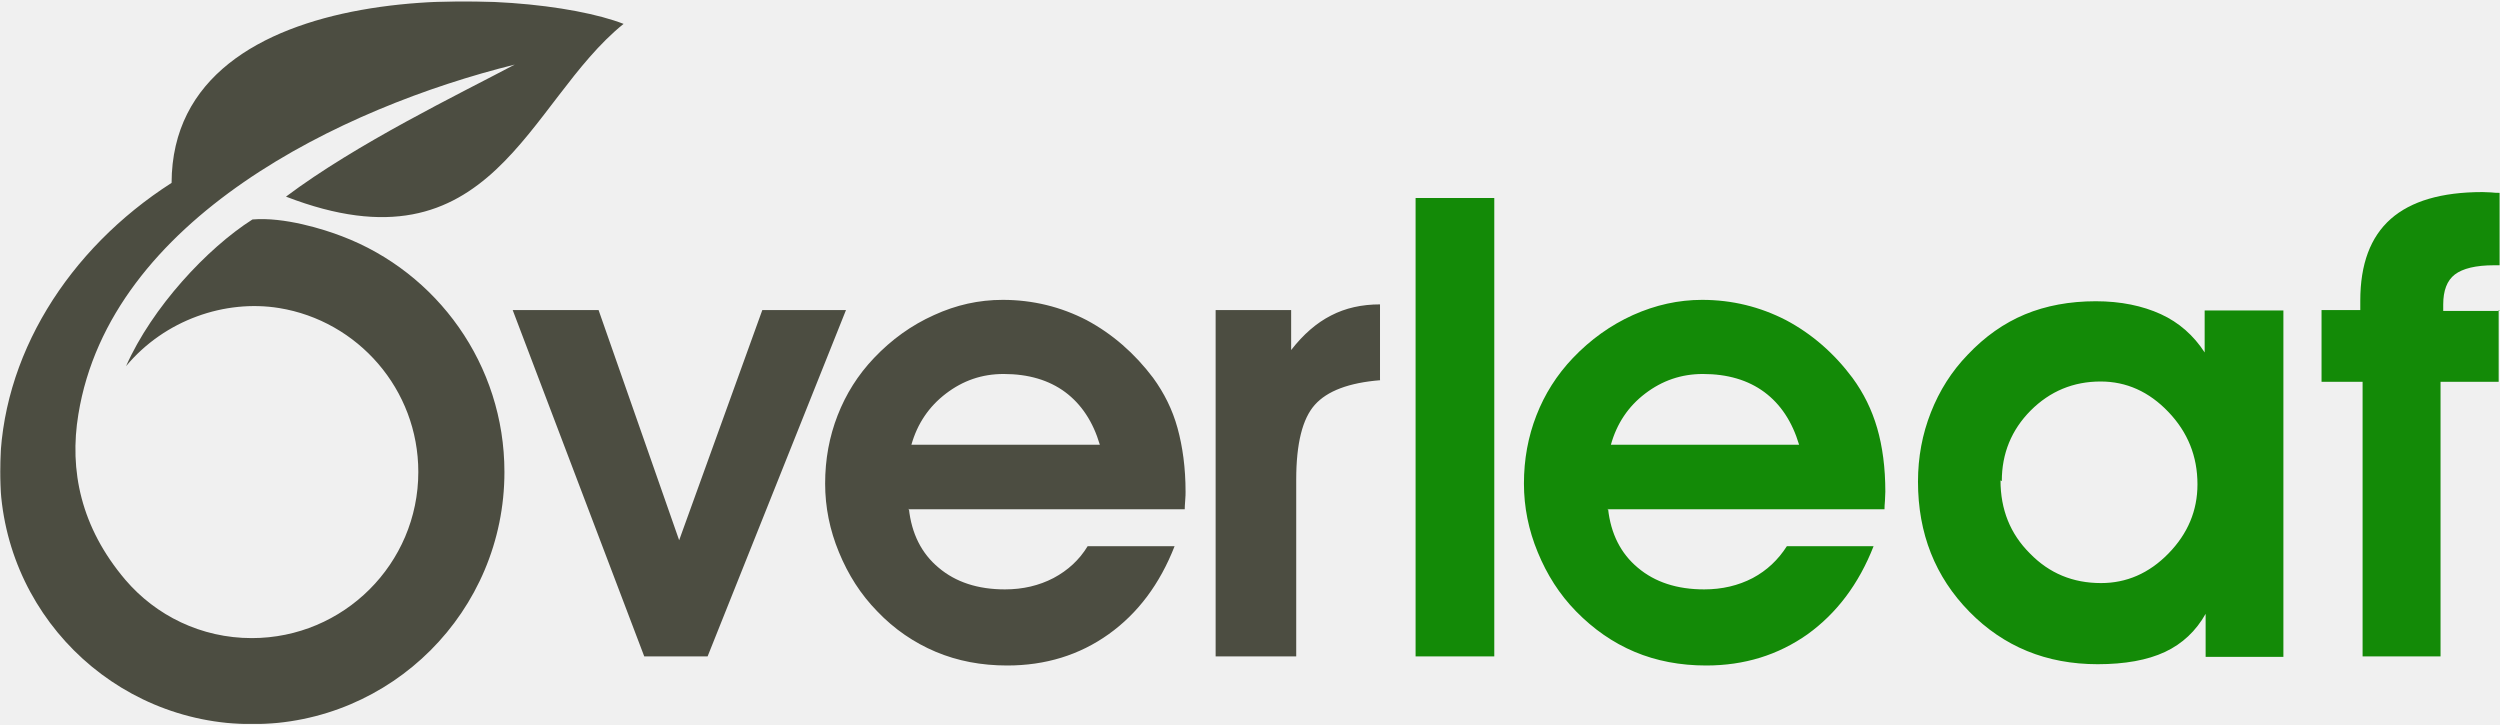
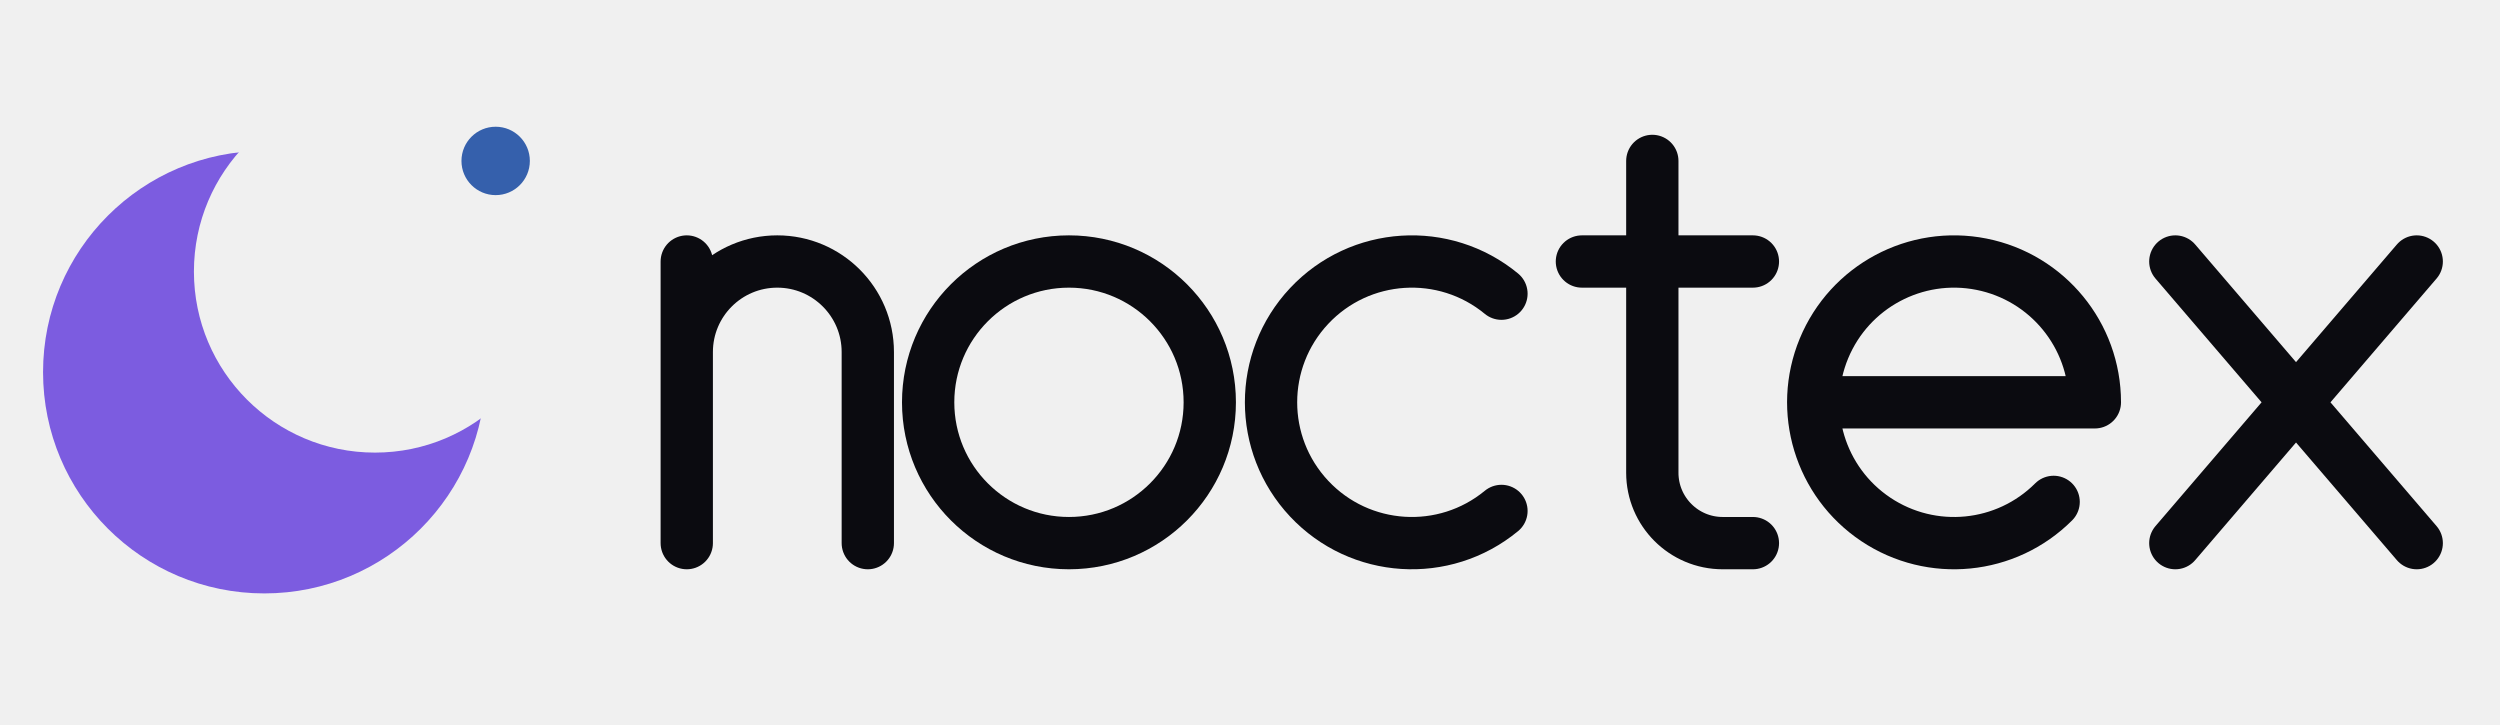
- <svg xmlns="http://www.w3.org/2000/svg" xmlns:xlink="http://www.w3.org/1999/xlink" width="542" height="157" viewBox="0 0 542 157">
+ <svg xmlns="http://www.w3.org/2000/svg" width="542" height="157" viewBox="0 -2 124 36" role="img" aria-label="Noctex">
  <defs>
-     <path id="a" d="M299.24 156.94H.06V.28h299.18z" />
+     <mask id="m">
+       <rect width="32" height="32" fill="#fff" />
+       <circle cx="18.5" cy="11.5" r="9" fill="#000" />
+     </mask>
  </defs>
-   <g fill="none" fill-rule="evenodd">
-     <mask id="b" fill="#fff">
-       <use xlink:href="#a" />
-     </mask>
-     <path d="M197.05 110.3c.58 5.4 2.74 9.7 6.45 12.78 3.7 3.13 8.5 4.7 14.37 4.7 3.9 0 7.4-.83 10.53-2.46 3.12-1.66 5.6-3.94 7.4-6.9h18.85c-3.2 8.18-7.94 14.54-14.3 19.08-6.34 4.52-13.67 6.78-22 6.78-5.6 0-10.75-.98-15.46-2.96-4.7-1.98-9-4.9-12.7-8.78-3.6-3.68-6.3-7.94-8.3-12.8-2-4.83-3-9.8-3-14.9 0-5.24.9-10.15 2.7-14.77 1.8-4.63 4.4-8.78 7.9-12.46 3.8-4 8.1-7.1 13-9.3 4.8-2.2 9.7-3.3 14.9-3.3 6.5 0 12.6 1.5 18.2 4.4 5.6 3 10.4 7.2 14.4 12.5 2.4 3.3 4.2 6.9 5.3 10.9s1.74 8.6 1.74 13.8c0 .4 0 1-.08 1.9-.07.9-.1 1.5-.1 1.9h-60zm41.4-13.87c-1.48-5-4-8.8-7.53-11.43-3.52-2.6-7.97-3.92-13.33-3.92-4.7 0-8.8 1.42-12.5 4.24-3.7 2.82-6.2 6.52-7.5 11.1h40.8zm60.8-14c-6.8.54-11.52 2.33-14.2 5.34-2.68 3-4.03 8.4-4.03 16.23v38.3h-17.47V67.22h16.37v8.67c2.64-3.4 5.52-5.9 8.67-7.5 3.1-1.6 6.6-2.4 10.6-2.4v16.3zM135.2 5.18c-21.16-8.25-97.87-11.3-98 34.47C14.82 53.98 0 77.35 0 102.33 0 132.53 24.48 157 54.68 157s54.68-24.48 54.68-54.67c0-23.34-14.63-43.28-35.2-51.1C70.2 49.7 61.6 47 54.73 47.58c-9.8 6.23-21.75 19.04-27.4 31.8 8.4-10.08 21.53-14.48 33.16-12.6 17.1 2.77 30.2 17.63 30.2 35.54 0 19.9-16.2 36.02-36.1 36.02-11 0-20.8-4.9-27.4-12.62-9.7-11.42-12.2-23.8-10.2-35.9C23.9 47.4 74.2 23.27 111.6 14 99.4 20.46 77.4 31.07 62 42.63c44.9 17.34 52.17-20.52 73.2-37.46zm18.2 137.12h-13.73l-28.52-75.08h18.62l17.47 49.9 18.03-49.9h18.14l-30 75.08z" fill="#4C4D41" mask="url(#b)" />
-     <path d="M348.63 110.3c.58 5.4 2.75 9.7 6.45 12.78 3.7 3.13 8.5 4.7 14.38 4.7 3.9 0 7.4-.83 10.53-2.46 3.1-1.66 5.5-3.94 7.4-6.9h18.8c-3.2 8.18-8 14.54-14.3 19.08-6.4 4.52-13.7 6.78-22 6.78-5.6 0-10.8-.98-15.5-2.96-4.7-1.98-8.9-4.9-12.7-8.78-3.6-3.68-6.3-7.94-8.3-12.8-2-4.83-3-9.8-3-14.9 0-5.24.9-10.15 2.7-14.77 1.8-4.63 4.42-8.78 7.92-12.46 3.82-4 8.15-7.1 13-9.3 4.9-2.2 9.9-3.3 15-3.3 6.5 0 12.57 1.5 18.2 4.4 5.64 3 10.44 7.2 14.4 12.5 2.42 3.3 4.2 6.9 5.36 10.9s1.77 8.6 1.77 13.8c0 .4-.04 1-.08 1.9-.08.9-.1 1.5-.1 1.9h-60.1zm41.42-13.87c-1.5-5-4-8.8-7.55-11.43-3.52-2.6-7.96-3.92-13.32-3.92-4.66 0-8.8 1.42-12.5 4.24-3.7 2.82-6.16 6.52-7.44 11.1h40.8zm88.13 45.87v-9.22c-2.1 3.72-5.04 6.5-8.83 8.27-3.8 1.77-8.67 2.65-14.58 2.65-11.1 0-20.37-3.8-27.8-11.37-7.43-7.57-11.15-16.98-11.15-28.2 0-5.3.93-10.3 2.8-15.03 1.86-4.73 4.5-8.9 7.98-12.5 3.73-3.95 7.88-6.86 12.42-8.75 4.54-1.88 9.67-2.84 15.35-2.84 5.45 0 10.15 1 14.1 2.8 3.93 1.8 7.1 4.6 9.5 8.3v-9.1h17.07v75.1h-16.86zm-44.47-38.16c0 6.32 2.1 11.6 6.4 15.87 4.2 4.3 9.3 6.4 15.4 6.4 5.5 0 10.4-2.1 14.6-6.4 4.2-4.3 6.3-9.3 6.3-15 0-6.1-2.1-11.3-6.3-15.7-4.2-4.4-9.1-6.6-14.7-6.6-5.9 0-10.97 2.1-15.17 6.3-4.16 4.2-6.25 9.3-6.25 15.3zm108-36.92v15.56h-12.6v59.52h-16.9V82.78h-8.9V67.22h8.4v-2.05c0-7.9 2.2-13.8 6.6-17.7 4.4-3.87 11-5.83 19.9-5.83.4 0 1 .03 1.8.07.8.1 1.4.1 1.9.1v15.7h-1.2c-3.94 0-6.8.7-8.5 2-1.7 1.3-2.52 3.5-2.52 6.5v1.4h12.28zM306.9 142.3h17.06V42.92H306.9v99.38z" fill="#138A07" />
+   <circle cx="13" cy="16.5" r="11" fill="#7c5ce0" mask="url(#m)" />
+   <circle cx="24.5" cy="6" r="1.7" fill="#3560ac" />
+   <g fill="none" stroke="#0b0b10" stroke-width="2.6" stroke-linecap="round" stroke-linejoin="round">
+     <path d="M34 11V25M34 15.5a4.5 4.5 0 0 1 9 0V25" />
+     <circle cx="53" cy="18" r="7" />
+     <path d="M74.5 12.6A7 7 0 1 0 74.5 23.4" />
+     <path d="M82 6V21.5a3.5 3.5 0 0 0 3.5 3.5H87M78.5 11H87" />
+     <path d="M90 18H104A7 7 0 1 0 101.95 22.95" />
+     <path d="M108 11L120 25M120 11L108 25" />
  </g>
</svg>
